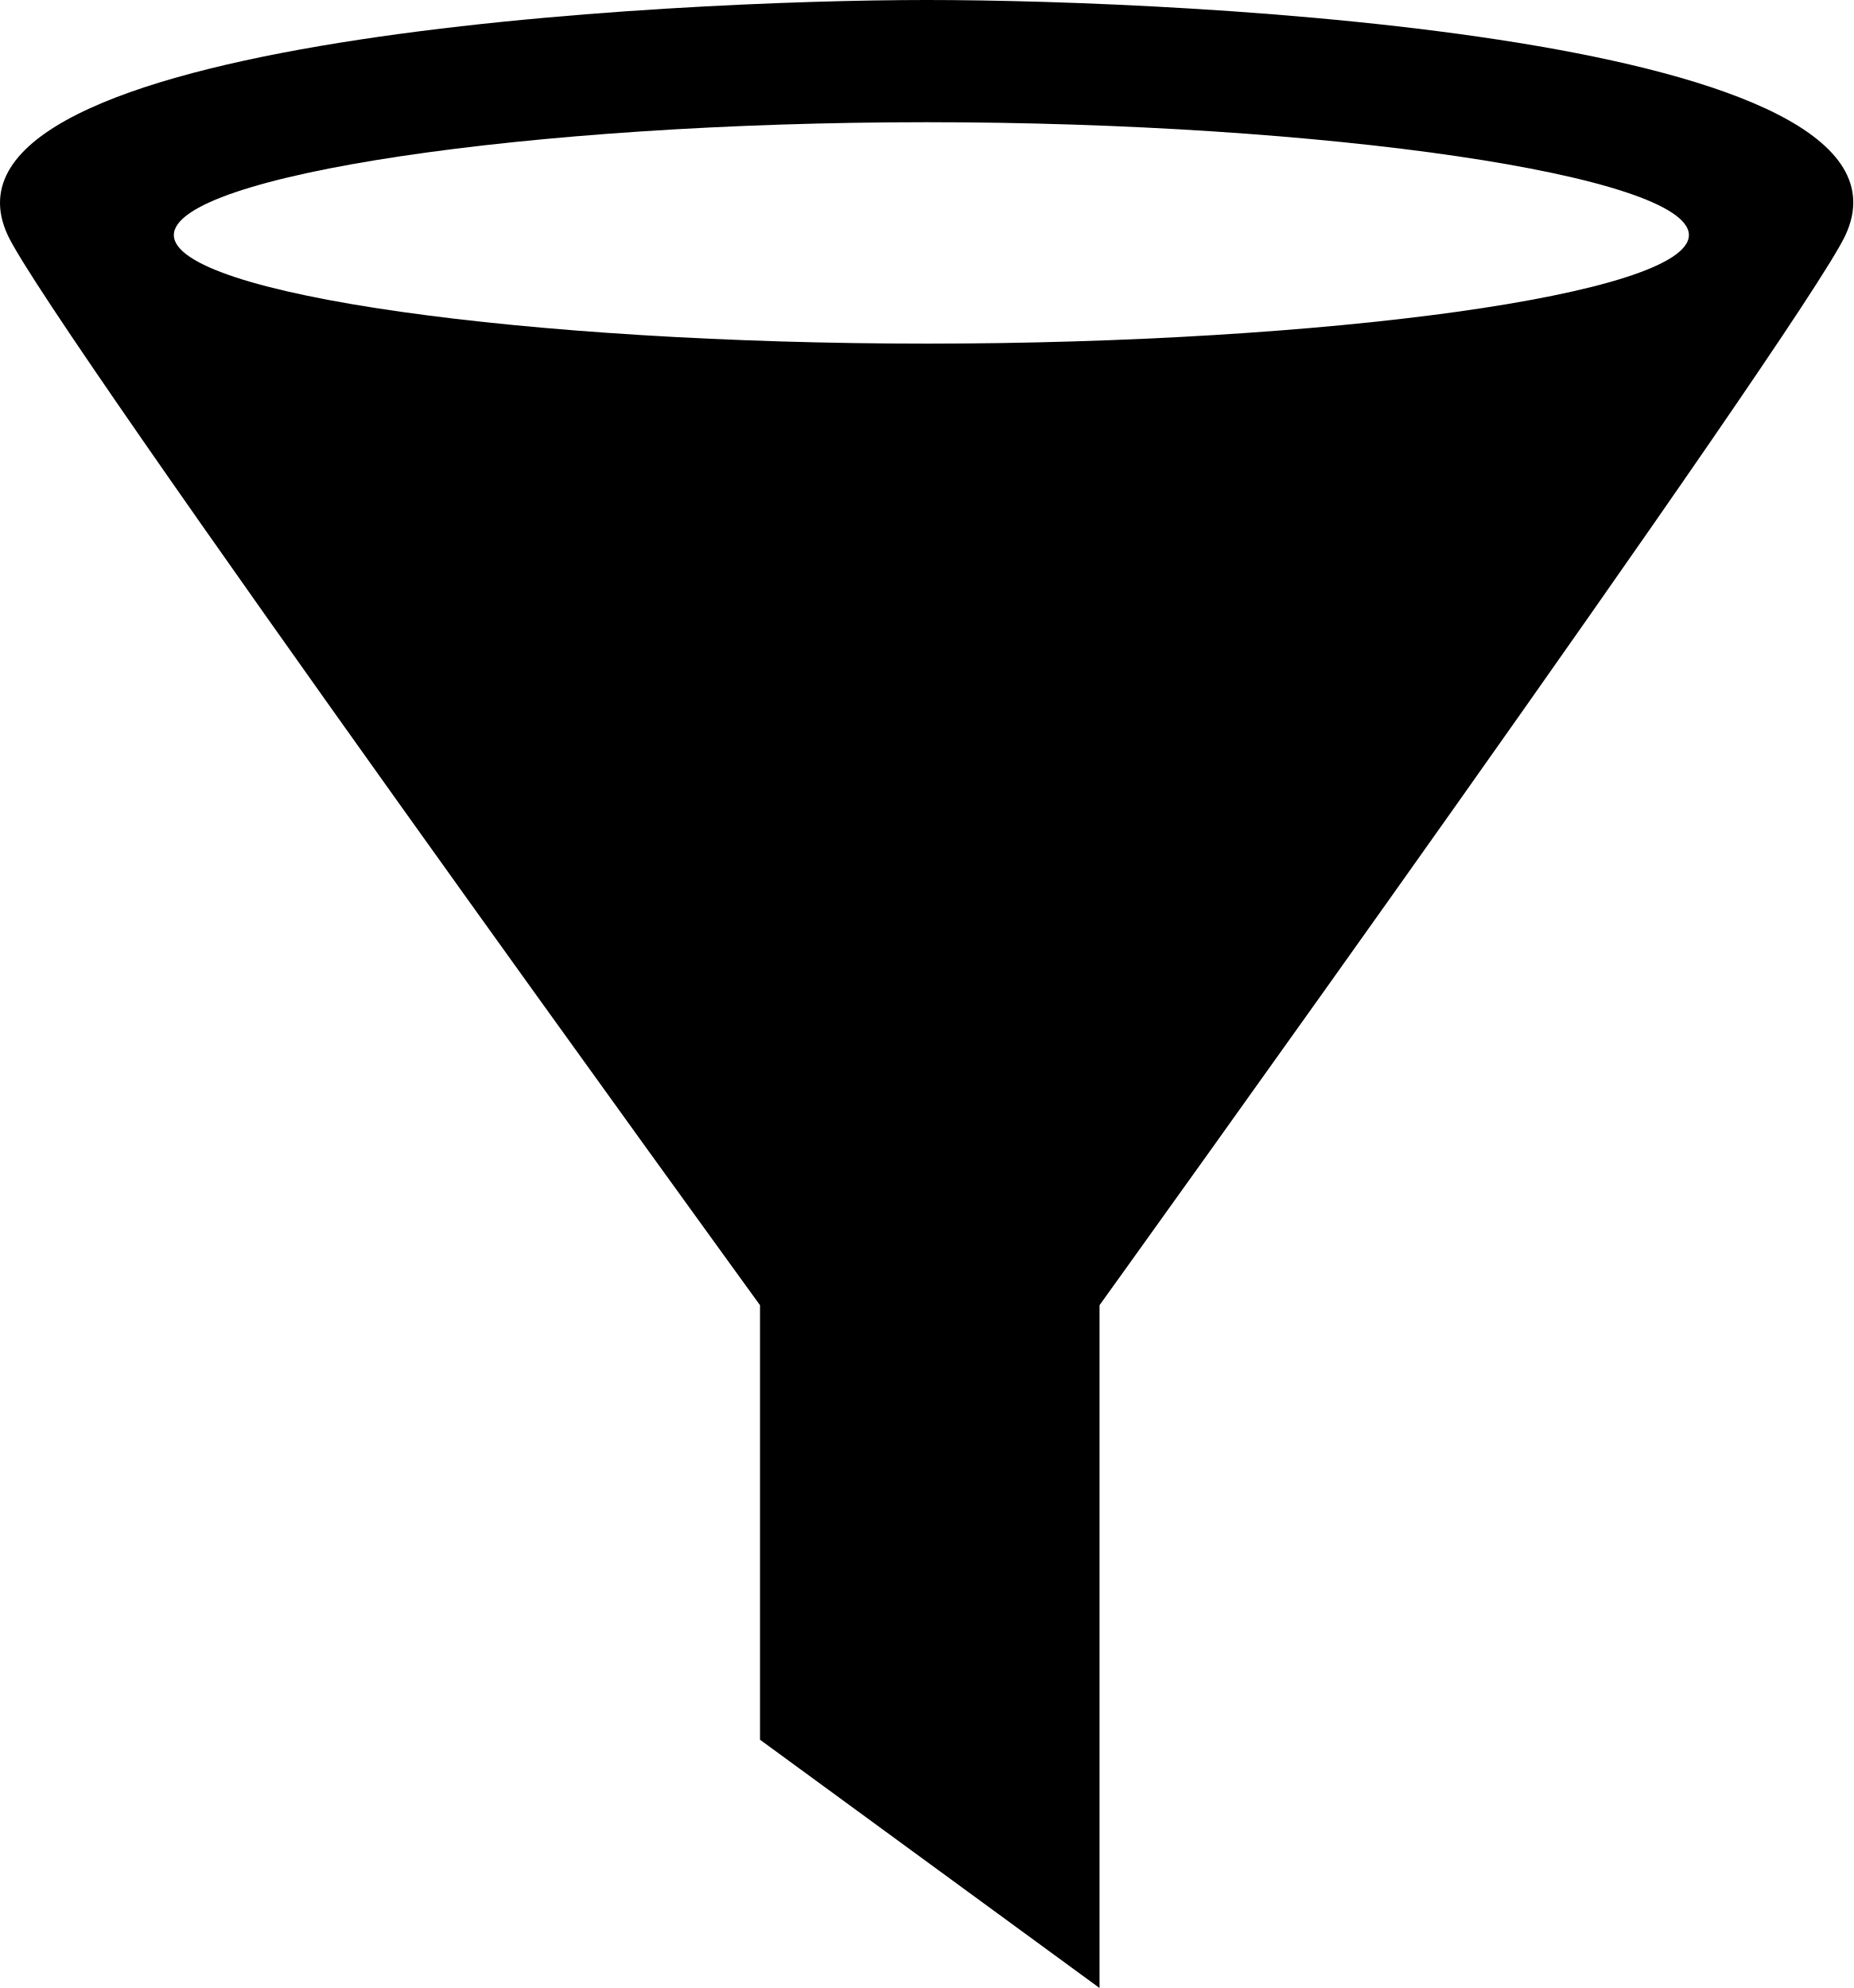
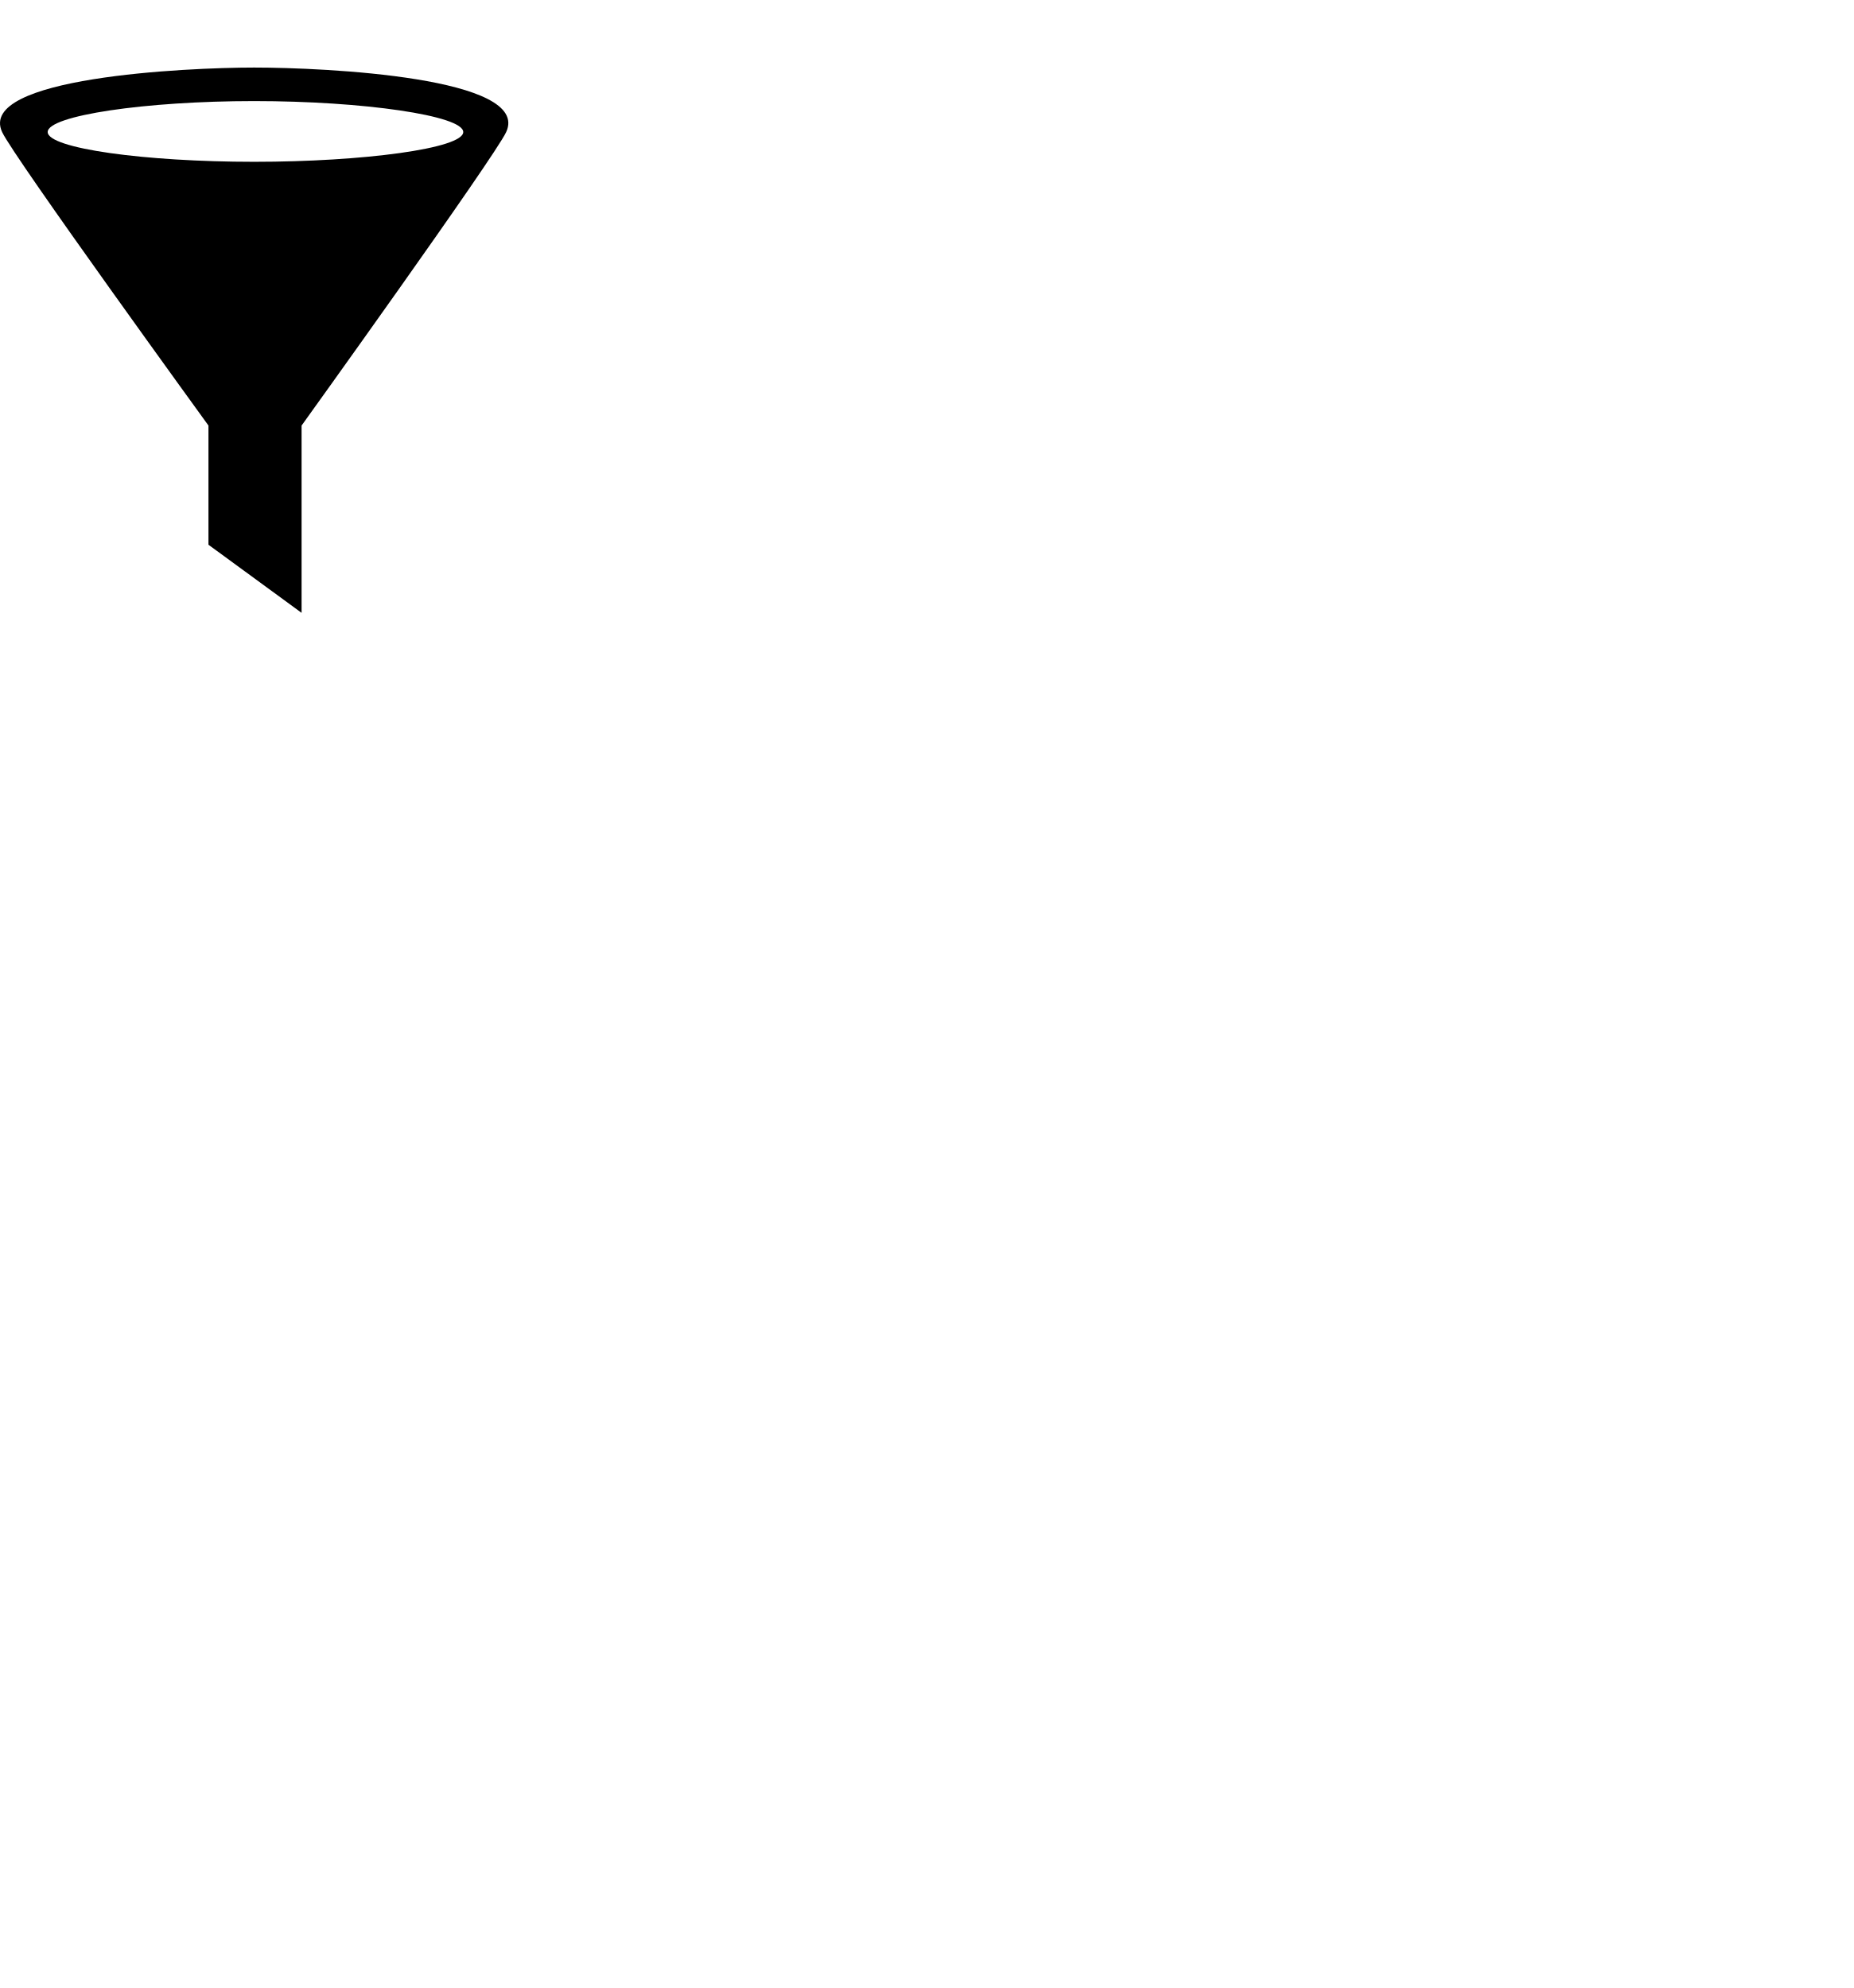
- <svg xmlns="http://www.w3.org/2000/svg" width="96px" height="103px" viewBox="0 0 96 103" version="1.1">
+ <svg xmlns="http://www.w3.org/2000/svg" width="96px" height="103px" viewBox="0 0 350 350" version="1.1" preserveAspectRatio="x200Y200 meet">
  <defs />
  <g id="Page-1" stroke="none" stroke-width="1" fill="none" fill-rule="evenodd" transform="scale(.50)">
    <path d="M191.181,24.383 C200.815,3.685 122.821,0 95.995,0 C70.387,0 -8.825,3.685 0.808,24.383 C5.242,33.91 78.738,135.248 78.738,135.248 L78.738,180.273 L113.911,206 L113.911,135.247 C113.911,135.247 186.746,33.91 191.181,24.383 L191.181,24.383 Z M95.995,12.664 C137.147,12.664 174.97,18.145 174.97,24.358 C174.97,30.572 137.147,35.607 95.995,35.607 C54.842,35.607 18.011,30.572 18.011,24.358 C18.011,18.145 54.842,12.664 95.995,12.664 L95.995,12.664 Z" id="filter-3-icon" fill="#000000" />
  </g>
</svg>
